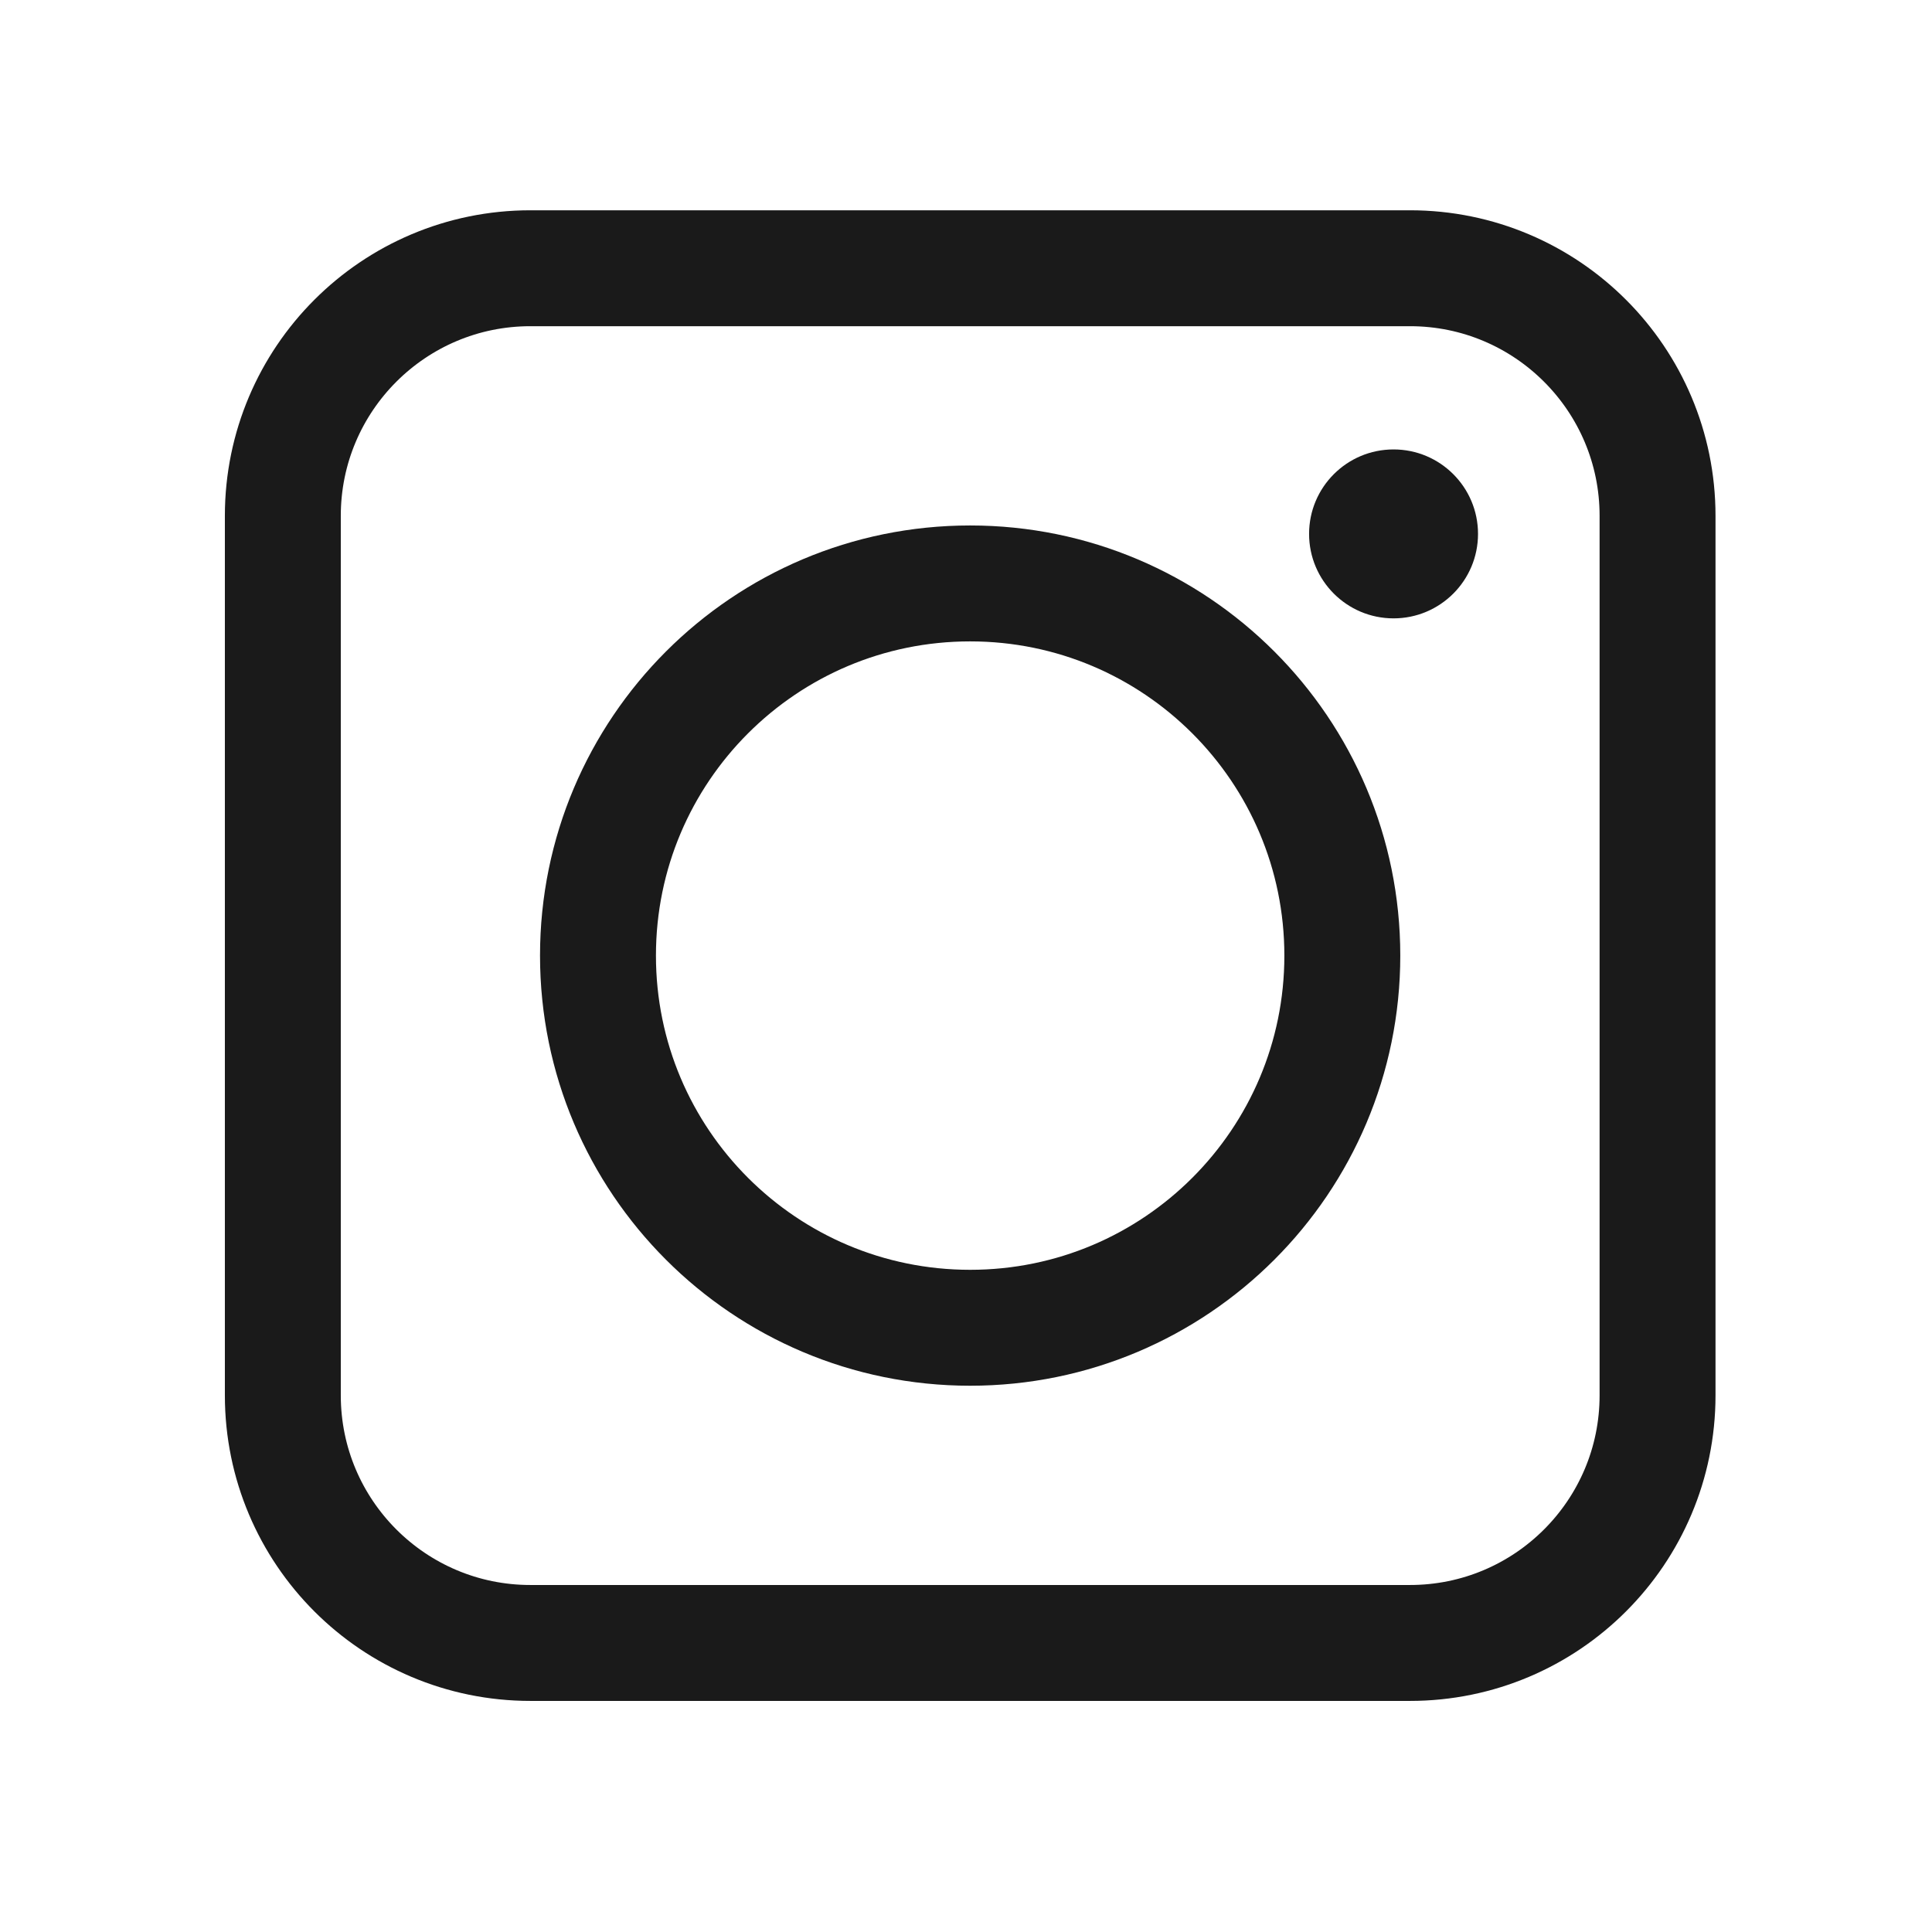
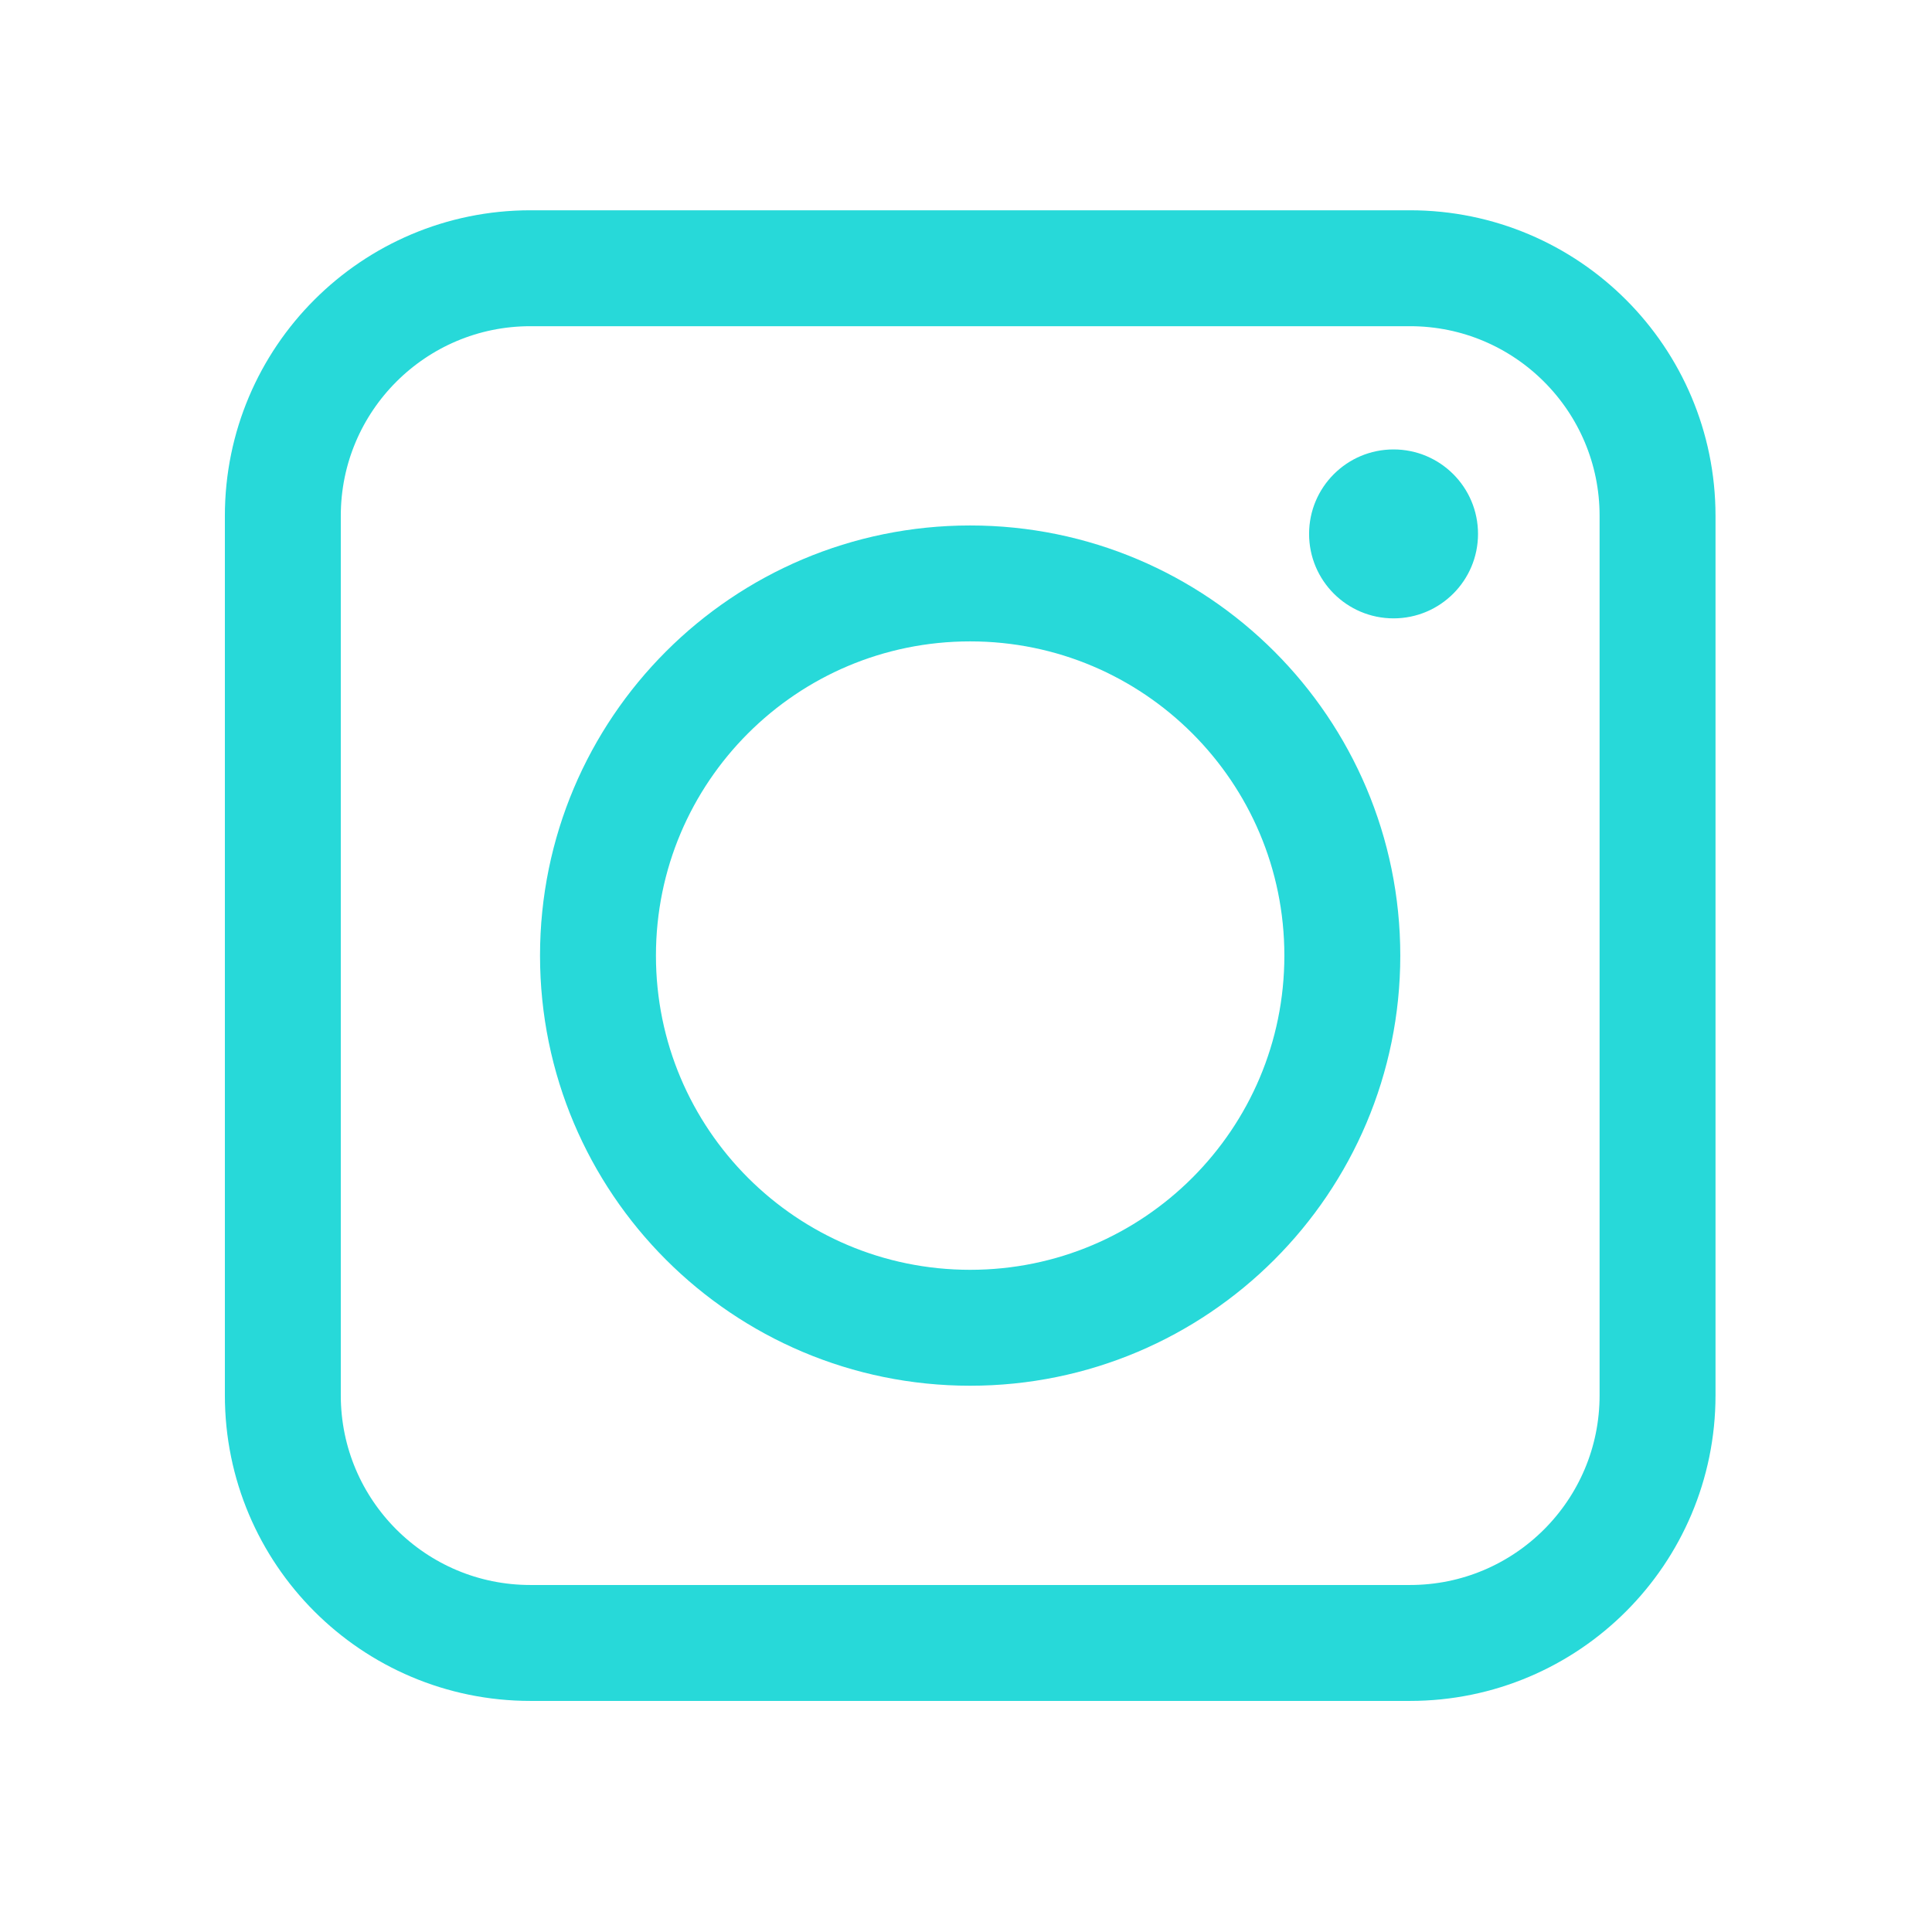
<svg xmlns="http://www.w3.org/2000/svg" version="1.1" viewBox="0 0 2000 2000">
  <g transform="translate(0 947.64)">
-     <rect x="292.79" y="-669.96" width="1423.1" height="1423.1" rx="256.31" ry="256.31" fill="none" stroke="#1a1a1a" stroke-width="120" />
-     <circle cx="1004.3" cy="41.592" r="385.27" fill="none" stroke="#1a1a1a" stroke-linejoin="bevel" stroke-width="120" />
-     <circle cx="1442.6" cy="-394.95" r="87.438" fill="#1a1a1a" />
+     <rect x="292.79" y="-669.96" width="1423.1" height="1423.1" rx="256.31" ry="256.31" fill="none" stroke="#27d9d9" stroke-width="120" />
+     <circle cx="1004.3" cy="41.592" r="385.27" fill="none" stroke="#27d9d9" stroke-linejoin="bevel" stroke-width="120" />
+     <circle cx="1442.6" cy="-394.95" r="87.438" fill="#27d9d9" />
  </g>
</svg>
